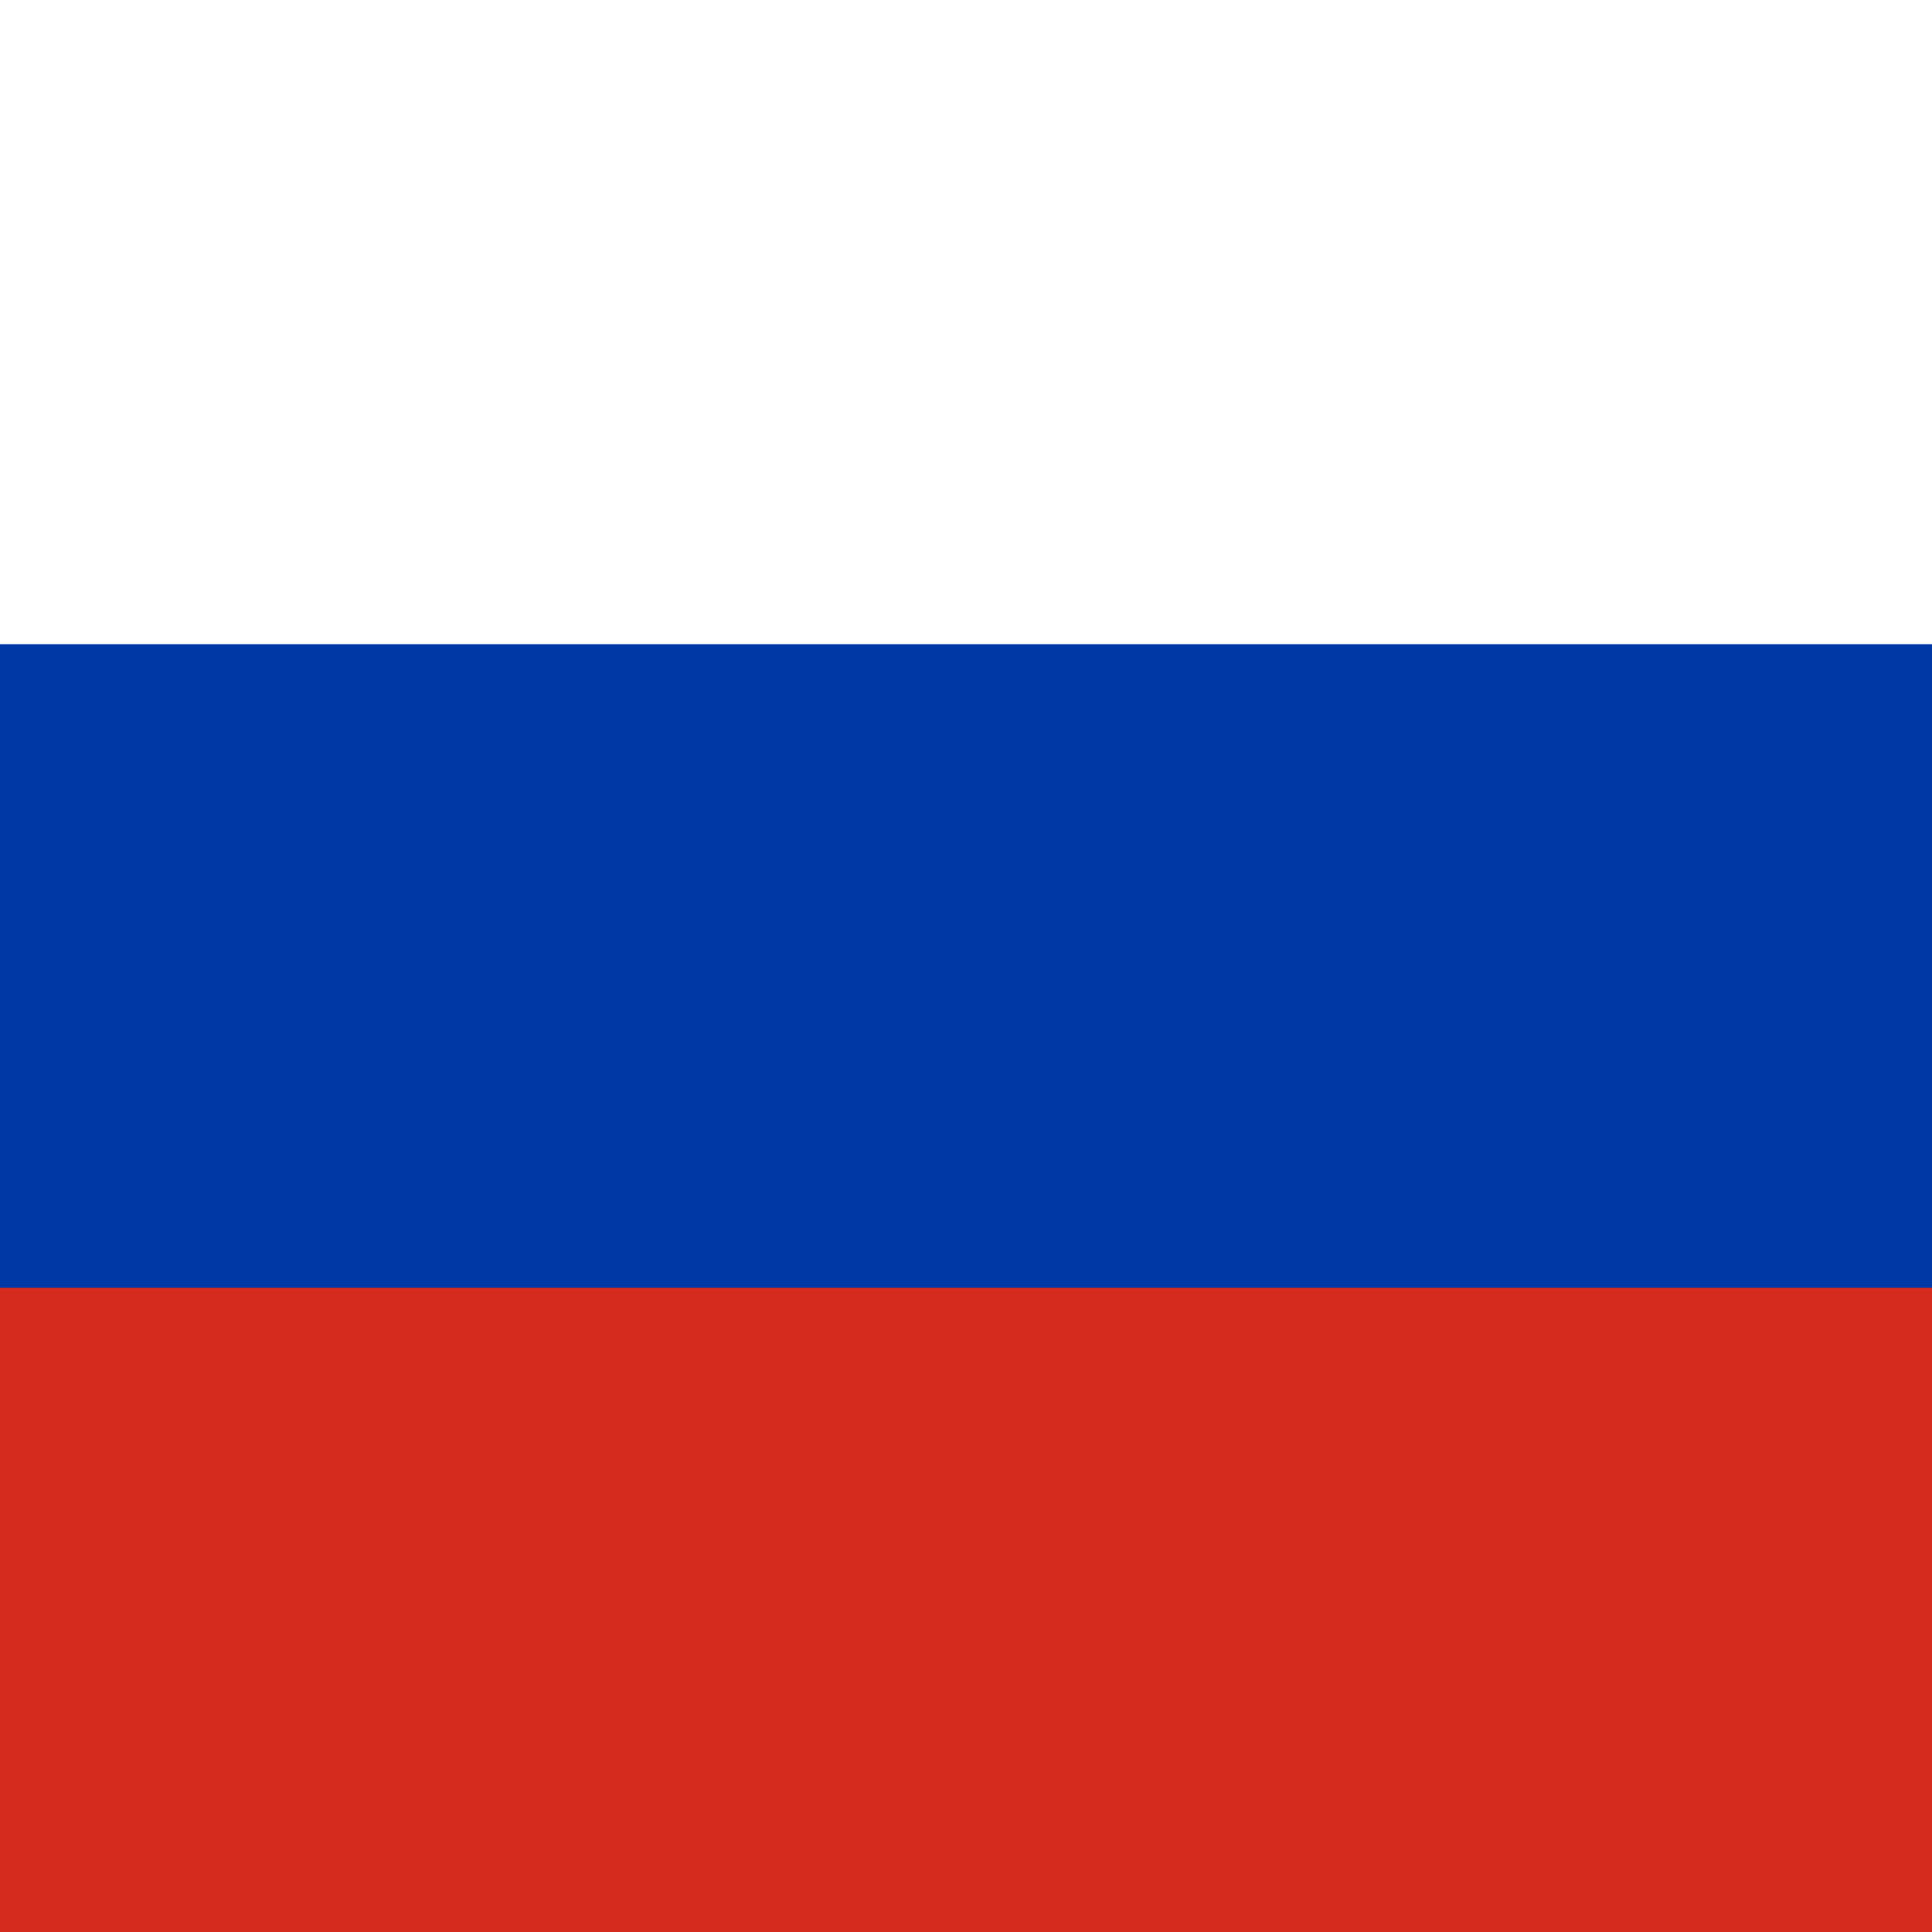
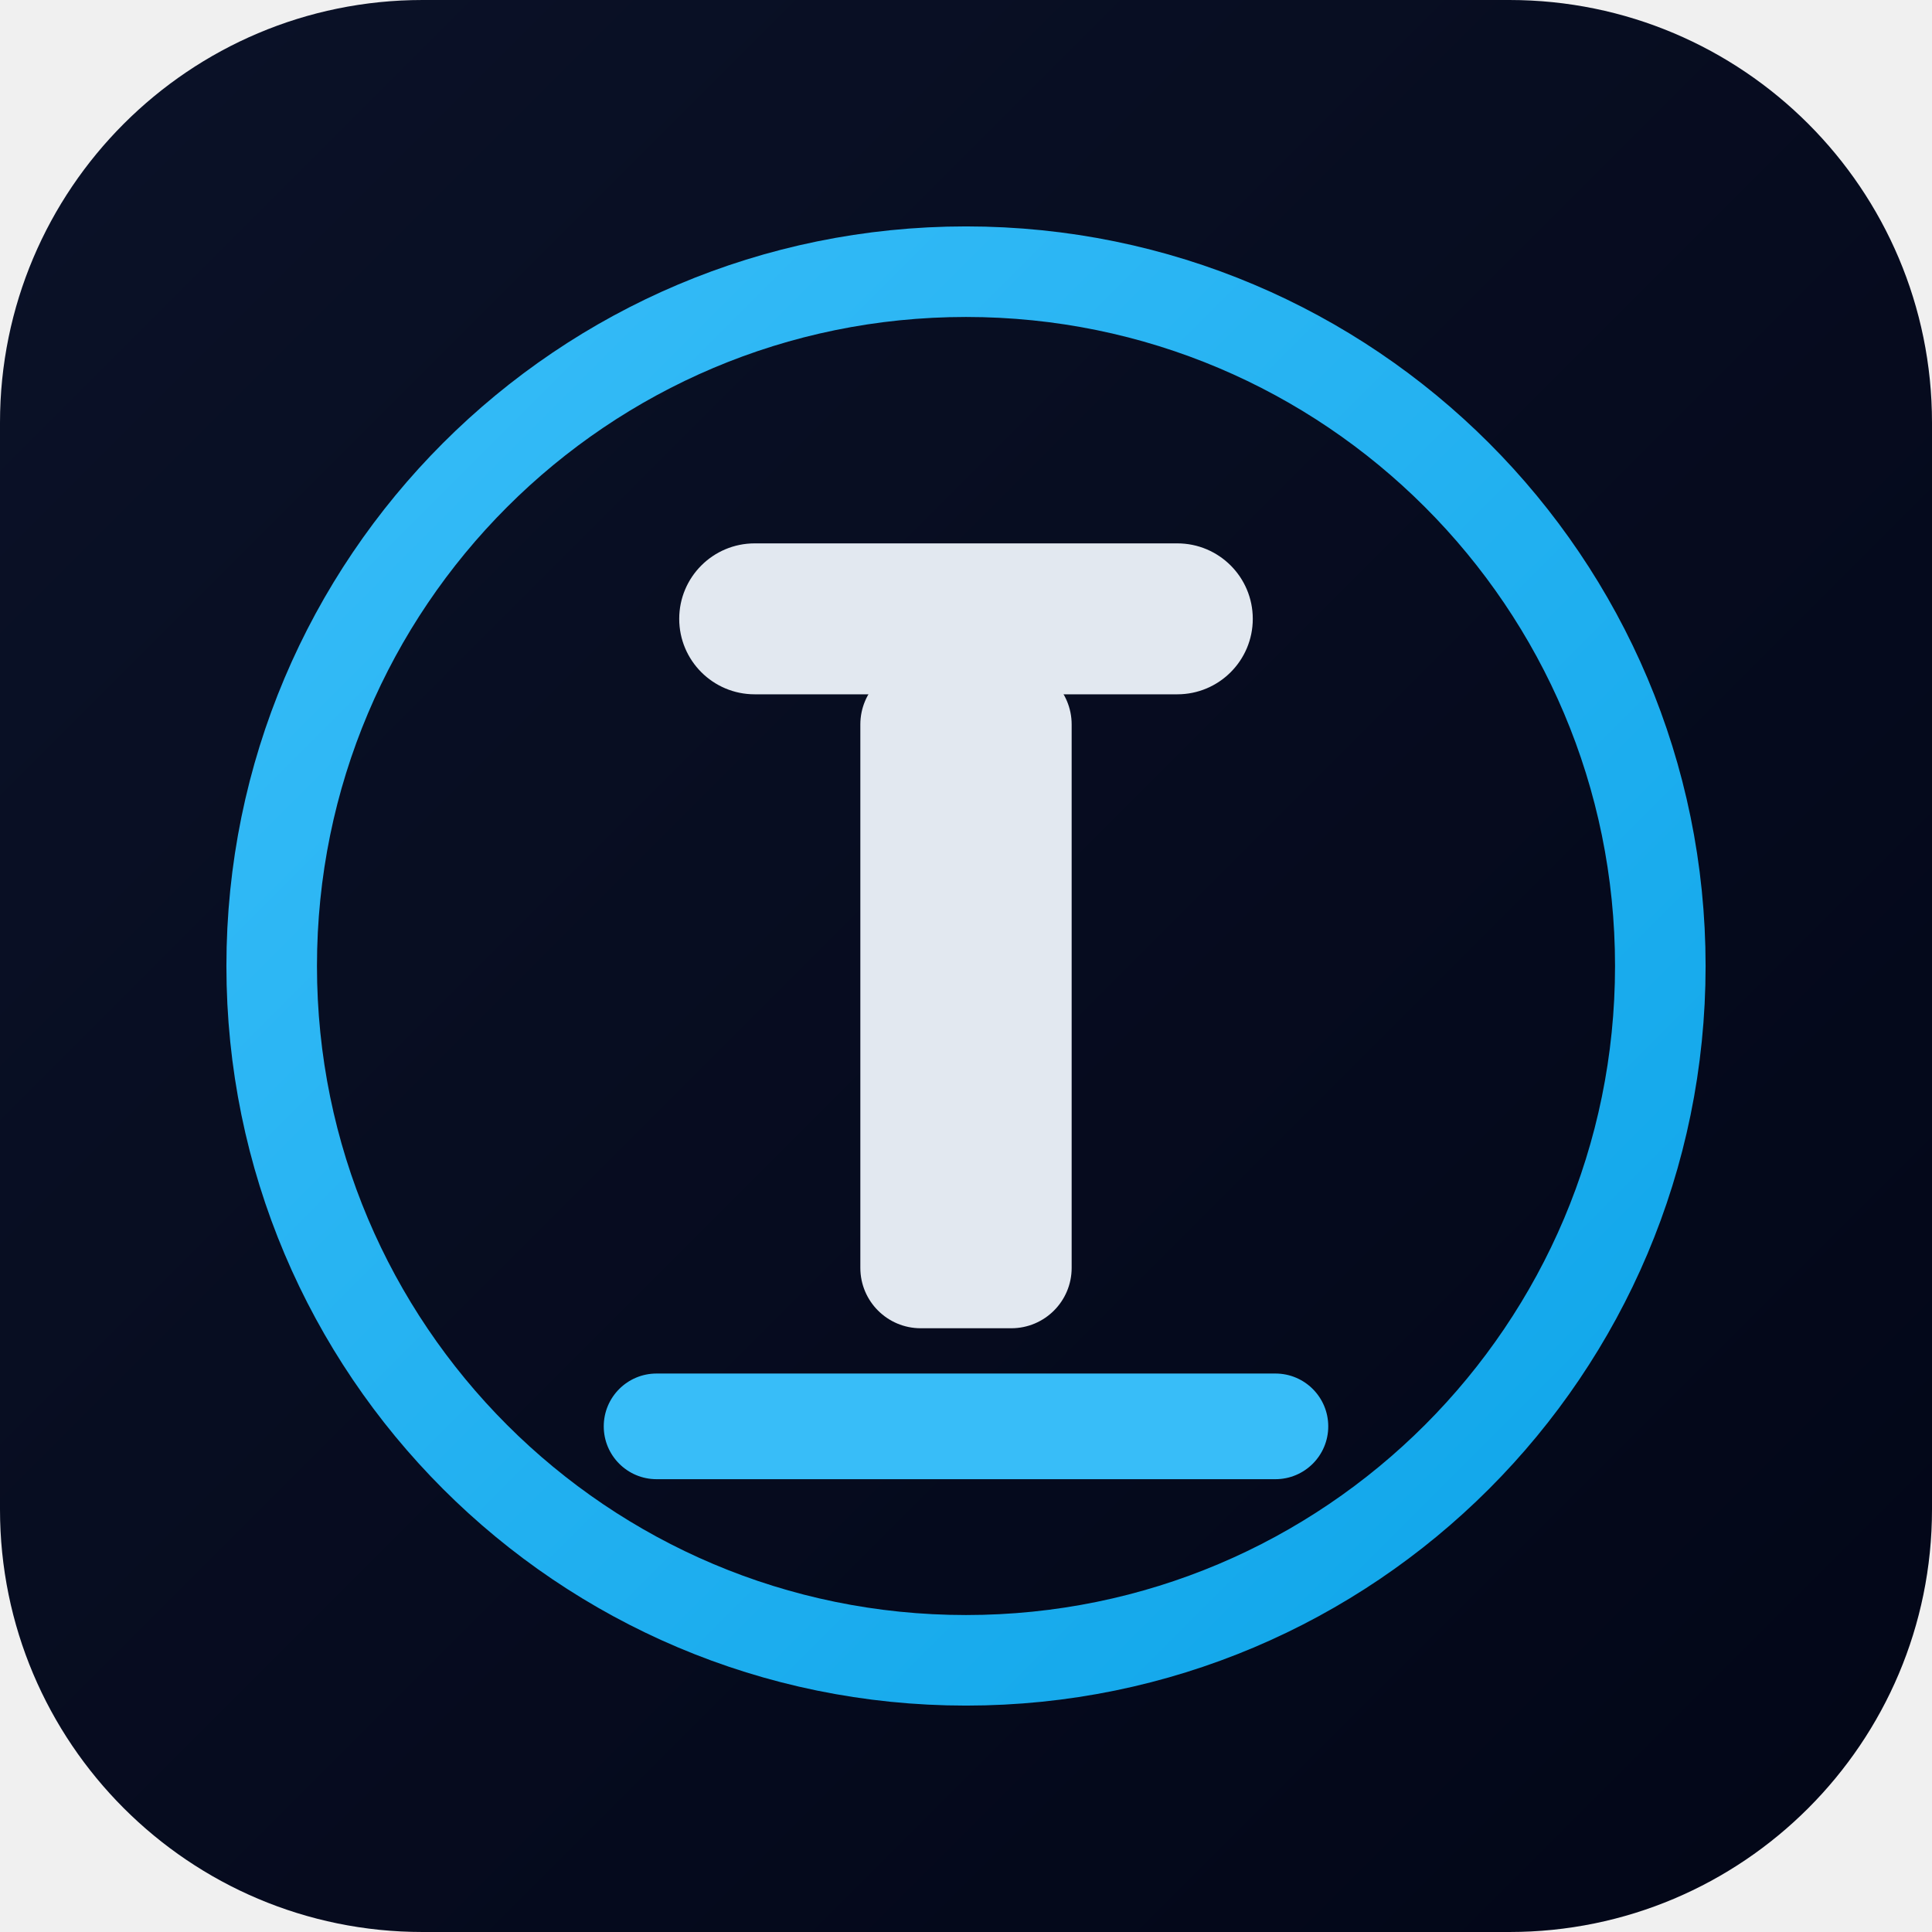
- <svg xmlns="http://www.w3.org/2000/svg" width="32" height="32" viewBox="0 0 32 32">
-   <rect width="32" height="10.67" fill="#FFFFFF" />
-   <rect y="10.67" width="32" height="10.67" fill="#0039A6" />
-   <rect y="21.33" width="32" height="10.67" fill="#D52B1E" />
+ <svg xmlns="http://www.w3.org/2000/svg" width="64" height="64" viewBox="0 0 64 64">
+   <defs>
+     <linearGradient id="bg" x1="0" y1="0" x2="1" y2="1">
+       <stop offset="0%" stop-color="#0b1228" />
+       <stop offset="100%" stop-color="#020617" />
+     </linearGradient>
+     <linearGradient id="accent" x1="0" y1="0" x2="1" y2="1">
+       <stop offset="0%" stop-color="#38bdf8" />
+       <stop offset="100%" stop-color="#0ea5e9" />
+     </linearGradient>
+   </defs>
+   <rect width="64" height="64" rx="14" fill="url(#bg)" />
+   <circle cx="32" cy="32" r="23" fill="none" stroke="url(#accent)" stroke-width="3" />
+   <rect x="28.5" y="22" width="7" height="22" rx="2" fill="#e2e8f0" />
+   <rect x="22.5" y="18" width="19" height="5" rx="2.5" fill="#e2e8f0" />
+   <rect x="20" y="45.5" width="24" height="3.5" rx="1.75" fill="#38bdf8" />
</svg>
